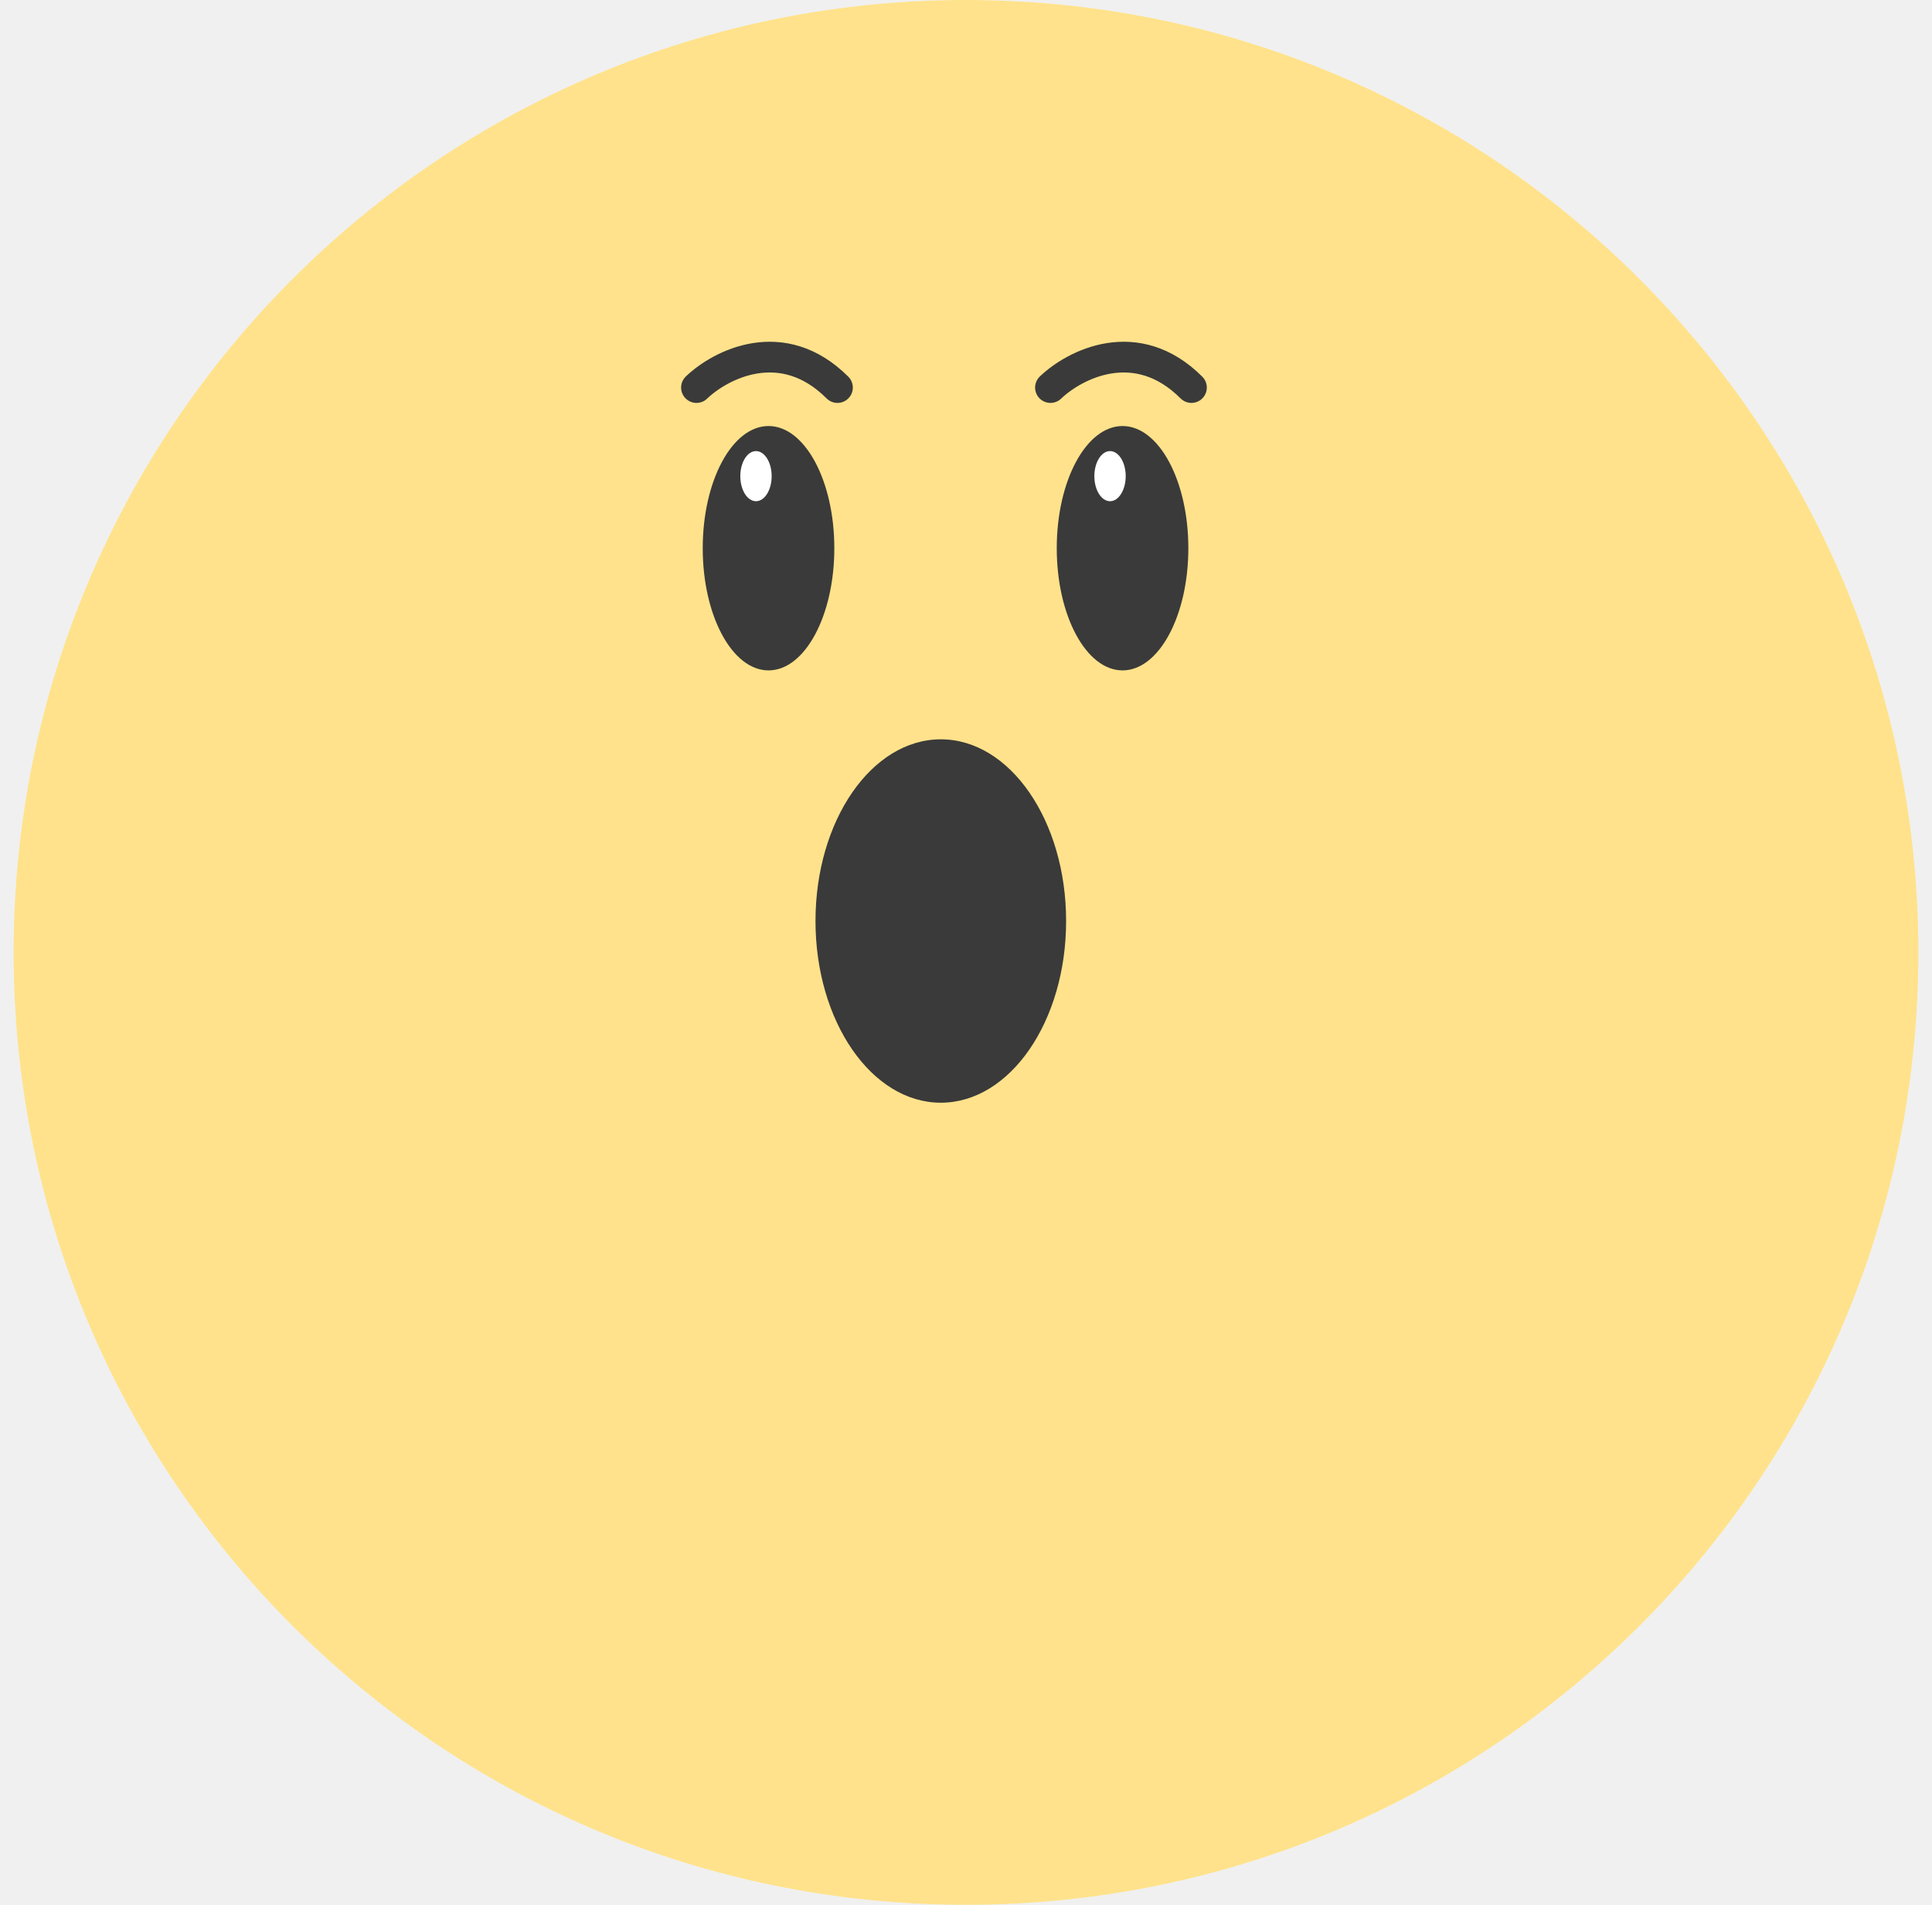
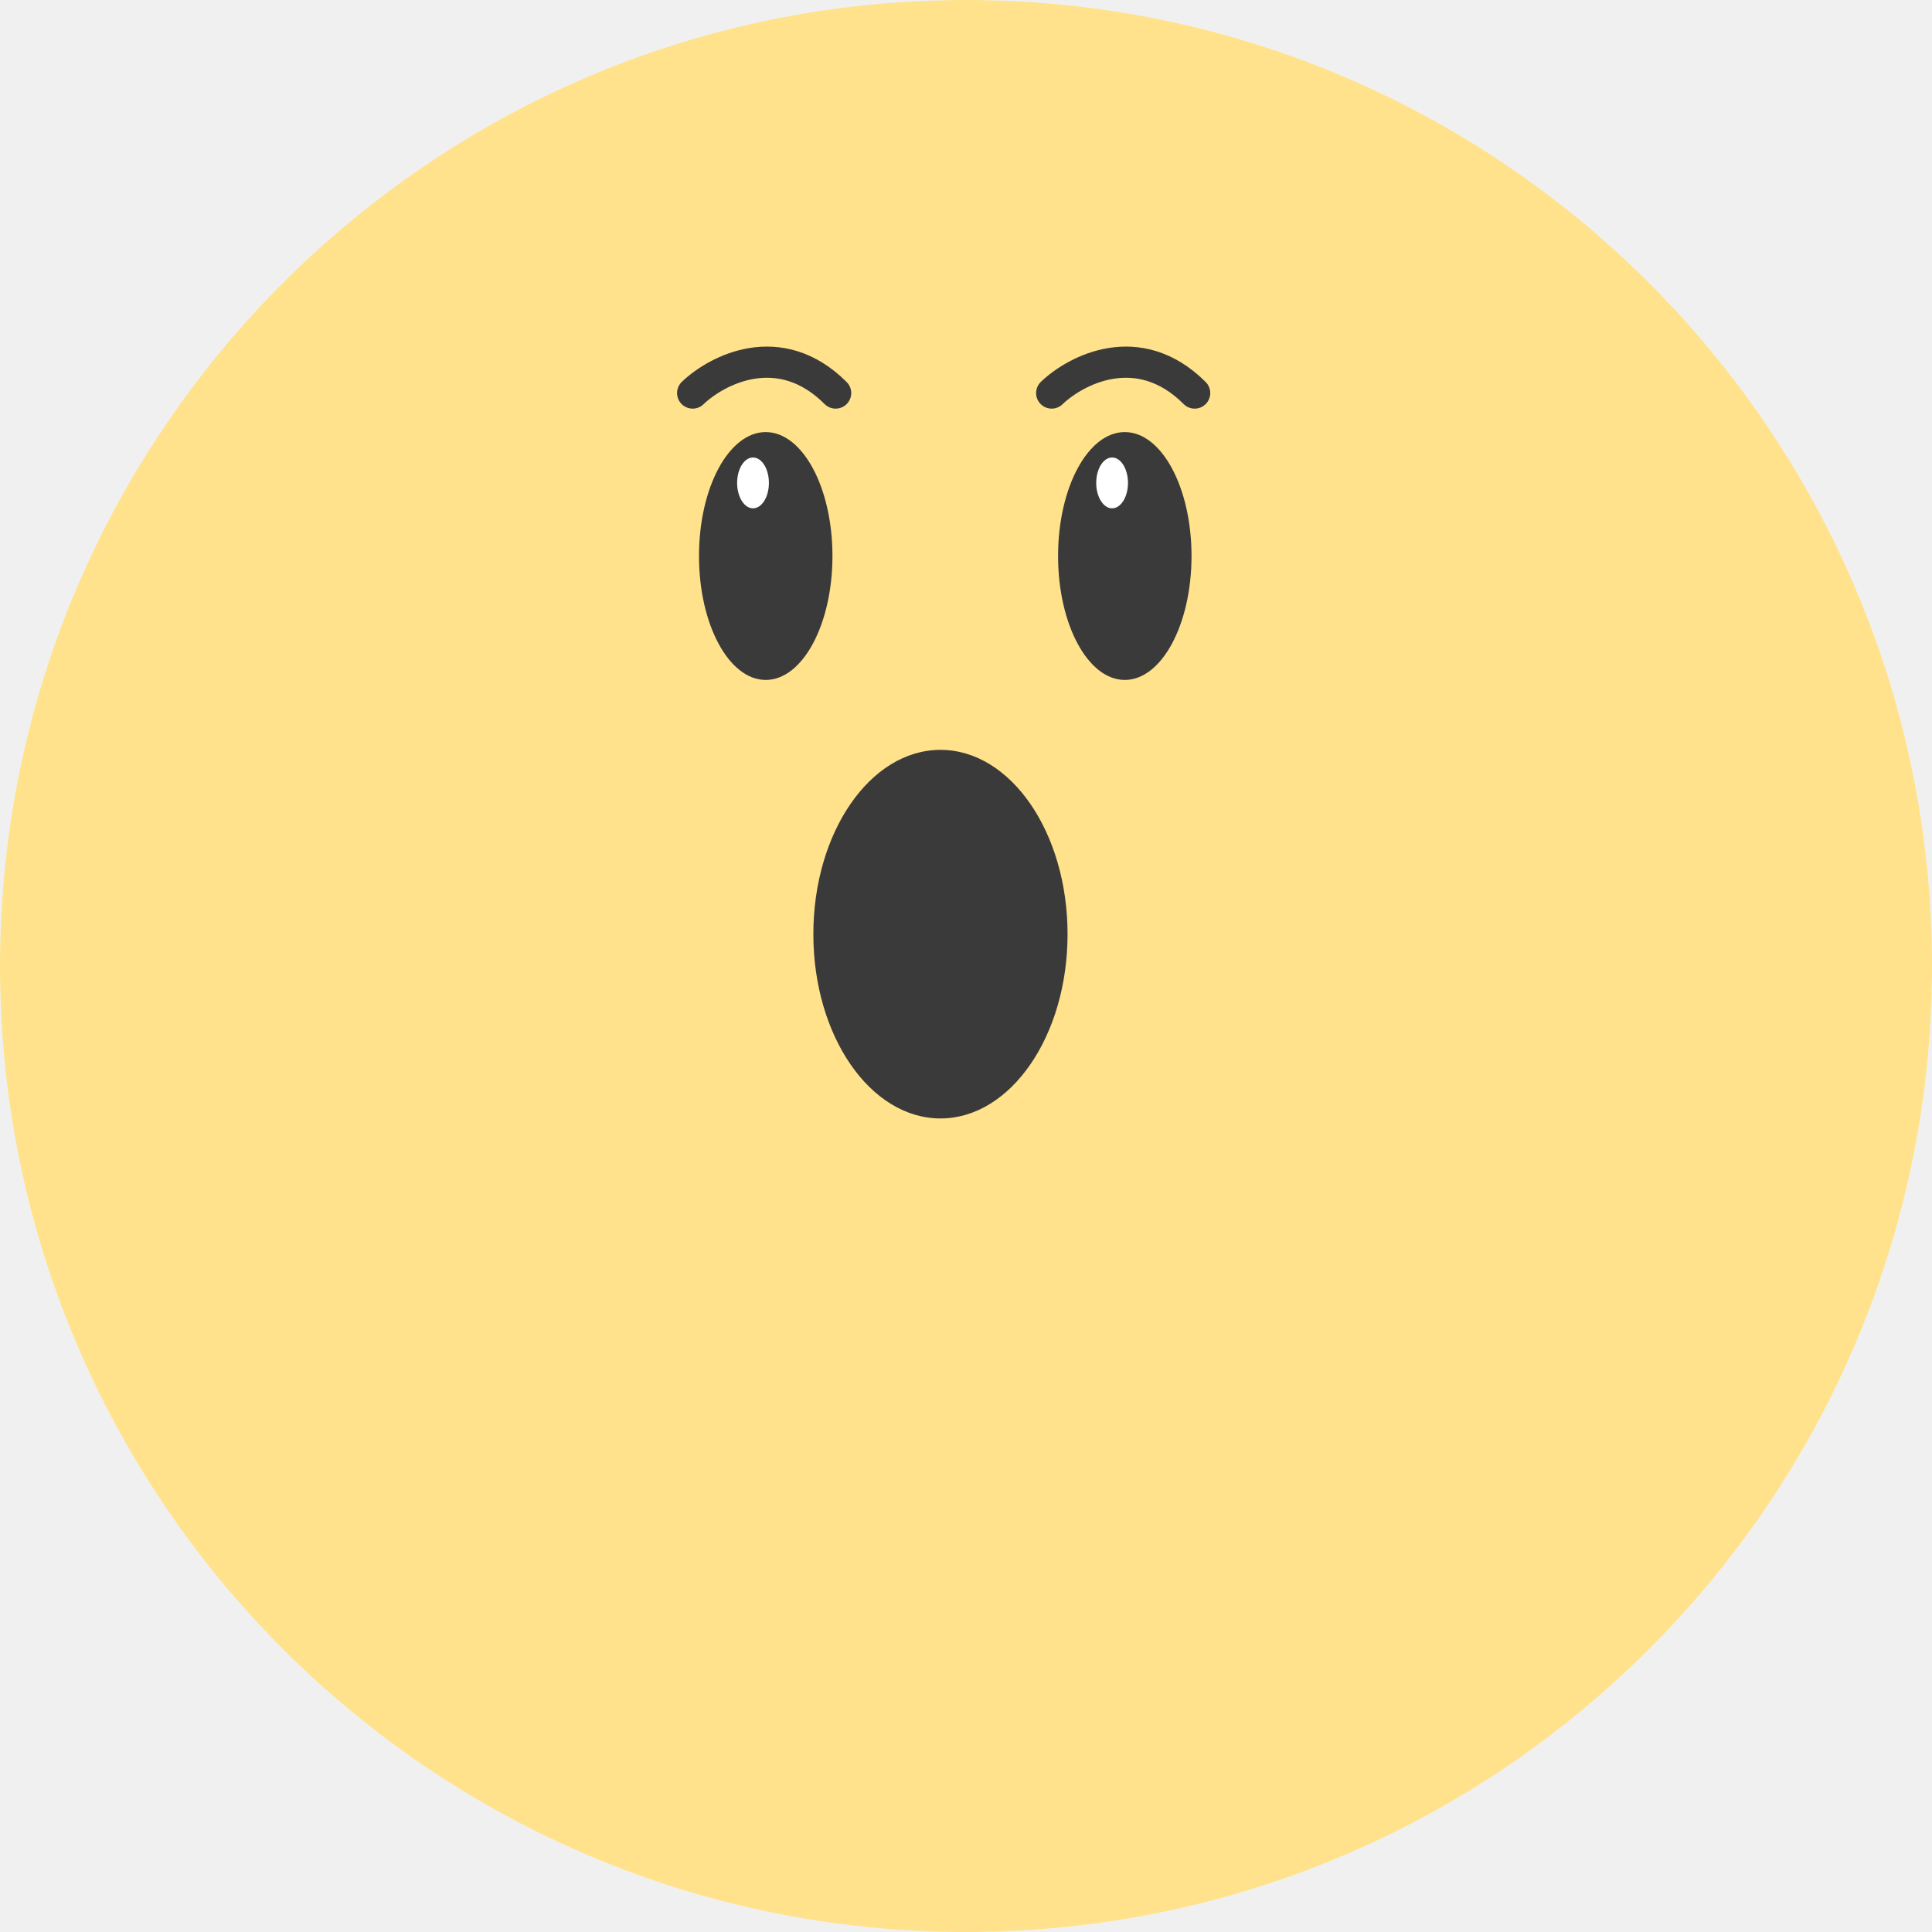
- <svg xmlns="http://www.w3.org/2000/svg" width="71" height="70" viewBox="0 0 71 70" fill="none">
-   <circle cx="35.5" cy="35" r="35" fill="#F1F7FF" />
-   <mask id="mask0_2956_6999" style="mask-type:alpha" maskUnits="userSpaceOnUse" x="0" y="0" width="71" height="70">
-     <circle cx="35.5" cy="35" r="35" fill="#F1F7FF" />
+ <svg xmlns="http://www.w3.org/2000/svg" width="300" height="300" viewBox="0 0 300 300" fill="none">
+   <circle cx="150" cy="150" r="150" fill="#F1F7FF" />
+   <mask id="mask0_4609_23636" style="mask-type:alpha" maskUnits="userSpaceOnUse" x="0" y="0" width="300" height="300">
+     <circle cx="150" cy="150" r="150" fill="#F1F7FF" />
  </mask>
-   <g mask="url(#mask0_2956_6999)">
-     <g filter="url(#filter0_d_2956_6999)">
-       <path d="M21.692 -12.62C25.747 -25.1 43.403 -25.1 47.457 -12.62L51.023 -1.647C52.836 3.934 58.037 7.713 63.906 7.713H75.444C88.566 7.713 94.021 24.504 83.406 32.217L74.071 38.999C69.323 42.448 67.337 48.562 69.15 54.143L72.716 65.117C76.771 77.596 62.487 87.974 51.871 80.261L42.537 73.479C37.789 70.03 31.361 70.03 26.613 73.479L17.278 80.261C6.663 87.974 -7.621 77.596 -3.566 65.117L-0 54.143C1.813 48.562 -0.174 42.448 -4.921 38.999L-14.256 32.217C-24.872 24.504 -19.416 7.713 -6.294 7.713H5.244C11.113 7.713 16.314 3.934 18.127 -1.647L21.692 -12.62Z" fill="#FFE28B" />
+   <g mask="url(#mask0_4609_23636)">
+     <g filter="url(#filter0_d_4609_23636)">
+       <path d="M90.823 -54.09C108.201 -107.574 183.867 -107.574 201.245 -54.09L216.526 -7.061C224.298 16.858 246.587 33.052 271.737 33.052H321.186C377.423 33.052 400.805 105.015 355.309 138.069L315.303 167.135C294.956 181.918 286.443 208.121 294.214 232.04L309.495 279.069C326.873 332.553 265.658 377.028 220.162 343.973L180.156 314.907C159.81 300.125 132.259 300.125 111.912 314.907L71.906 343.973C26.41 377.028 -34.805 332.553 -17.427 279.069L-2.146 232.039C5.626 208.121 -2.888 181.918 -23.234 167.135L-63.24 138.069C-108.736 105.015 -85.354 33.052 -29.118 33.052H20.332C45.481 33.052 67.771 16.858 75.543 -7.061L90.823 -54.09Z" fill="#FFE28B" />
    </g>
-     <ellipse cx="34.574" cy="33.846" rx="4.605" ry="6.677" fill="#3A3A3A" />
-     <ellipse cx="28.243" cy="20.146" rx="2.418" ry="4.49" fill="#3A3A3A" />
-     <ellipse cx="27.782" cy="17.498" rx="0.576" ry="0.921" fill="white" />
-     <path d="M25.595 14.242C26.477 13.398 28.749 12.216 30.776 14.242" stroke="#3A3A3A" stroke-width="1.129" stroke-linecap="round" />
-     <ellipse cx="41.253" cy="20.146" rx="2.418" ry="4.49" fill="#3A3A3A" />
-     <ellipse cx="40.793" cy="17.498" rx="0.576" ry="0.921" fill="white" />
-     <path d="M38.604 14.242C39.487 13.398 41.759 12.216 43.785 14.242" stroke="#3A3A3A" stroke-width="1.129" stroke-linecap="round" />
+     <ellipse cx="146.033" cy="145.055" rx="19.736" ry="28.617" fill="#3A3A3A" />
+     <ellipse cx="118.901" cy="86.337" rx="10.361" ry="19.243" fill="#3A3A3A" />
+     <ellipse cx="116.928" cy="74.986" rx="2.467" ry="3.947" fill="white" />
+     <path d="M107.555 61.033C111.337 57.415 121.074 52.349 129.758 61.033" stroke="#3A3A3A" stroke-width="4.838" stroke-linecap="round" />
+     <ellipse cx="174.658" cy="86.337" rx="10.361" ry="19.243" fill="#3A3A3A" />
+     <ellipse cx="172.686" cy="74.986" rx="2.467" ry="3.947" fill="white" />
+     <path d="M163.305 61.033C167.087 57.415 176.824 52.349 185.508 61.033" stroke="#3A3A3A" stroke-width="4.838" stroke-linecap="round" />
  </g>
  <defs>
-     <filter id="filter0_d_2956_6999" x="-21.37" y="-23.485" width="111.891" height="107.9" filterUnits="userSpaceOnUse" color-interpolation-filters="sRGB">
+     <filter id="filter0_d_4609_23636" x="-93.731" y="-100.653" width="479.533" height="462.428" filterUnits="userSpaceOnUse" color-interpolation-filters="sRGB">
      <feFlood flood-opacity="0" result="BackgroundImageFix" />
      <feColorMatrix in="SourceAlpha" type="matrix" values="0 0 0 0 0 0 0 0 0 0 0 0 0 0 0 0 0 0 127 0" result="hardAlpha" />
      <feOffset />
-       <feGaussianBlur stdDeviation="0.753" />
+       <feGaussianBlur stdDeviation="3.225" />
      <feComposite in2="hardAlpha" operator="out" />
      <feColorMatrix type="matrix" values="0 0 0 0 1 0 0 0 0 0.943 0 0 0 0 0.773 0 0 0 1 0" />
-       <feBlend mode="normal" in2="BackgroundImageFix" result="effect1_dropShadow_2956_6999" />
-       <feBlend mode="normal" in="SourceGraphic" in2="effect1_dropShadow_2956_6999" result="shape" />
+       <feBlend mode="normal" in2="BackgroundImageFix" result="effect1_dropShadow_4609_23636" />
+       <feBlend mode="normal" in="SourceGraphic" in2="effect1_dropShadow_4609_23636" result="shape" />
    </filter>
  </defs>
</svg>
